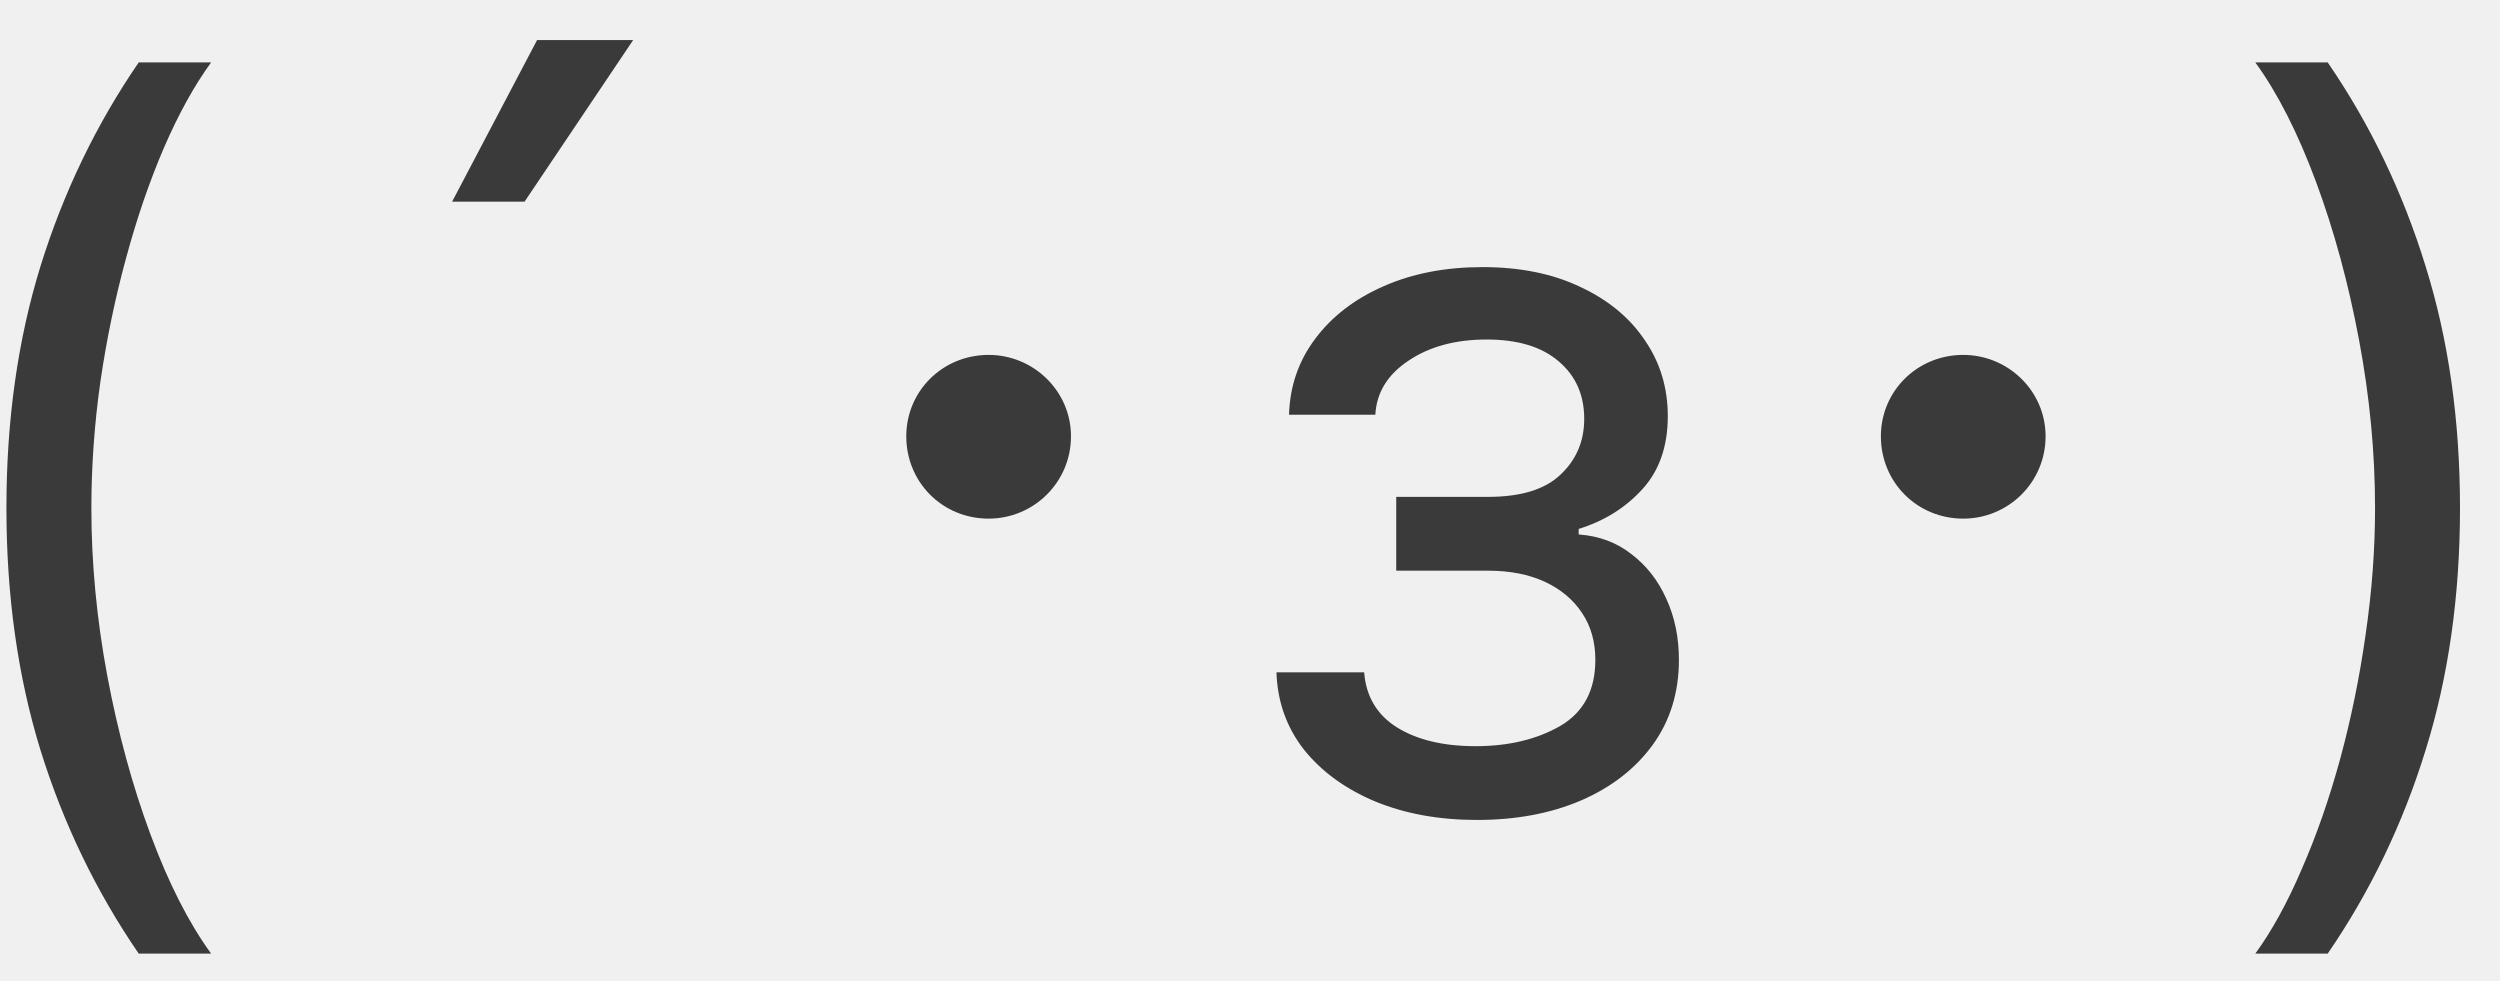
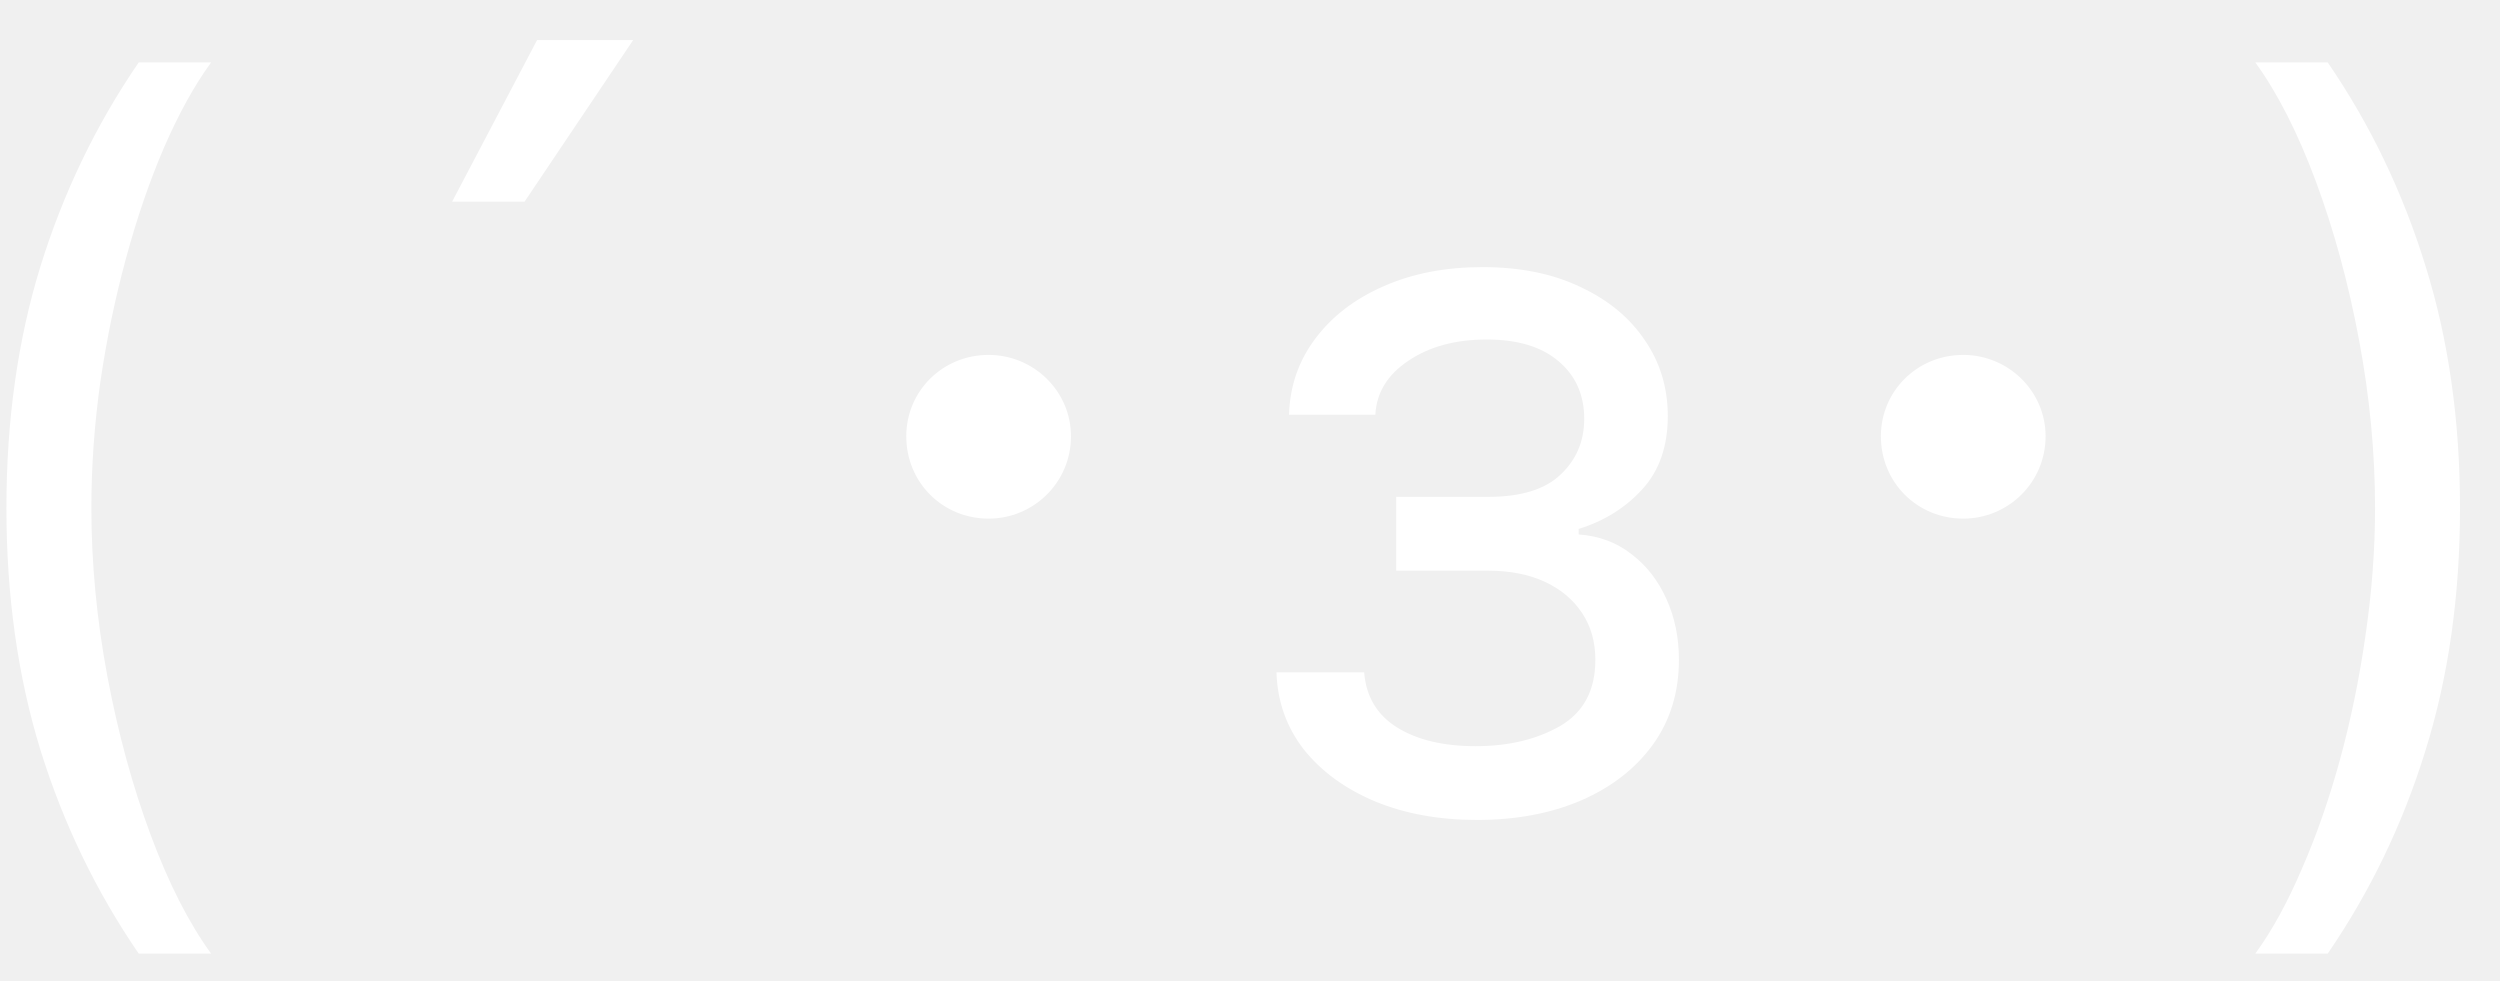
<svg xmlns="http://www.w3.org/2000/svg" width="51" height="20" viewBox="0 0 51 20">
-   <path d="M0.131 10.364C0.131 8.574 0.363 6.928 0.827 5.428C1.295 3.922 1.963 2.537 2.83 1.273H4.307C3.966 1.741 3.646 2.319 3.348 3.006C3.054 3.688 2.796 4.438 2.574 5.257C2.351 6.072 2.176 6.914 2.048 7.786C1.925 8.657 1.864 9.516 1.864 10.364C1.864 11.491 1.973 12.634 2.19 13.794C2.408 14.954 2.702 16.031 3.071 17.026C3.44 18.02 3.852 18.829 4.307 19.454H2.83C1.963 18.19 1.295 16.808 0.827 15.307C0.363 13.801 0.131 12.153 0.131 10.364ZM9.223 4.114L10.956 0.818H12.916L10.701 4.114H9.223ZM20.168 7.24C19.227 7.24 18.488 7.98 18.488 8.9C18.488 9.84 19.227 10.58 20.168 10.58C21.087 10.58 21.848 9.84 21.848 8.9C21.848 7.98 21.087 7.24 20.168 7.24ZM26.04 13.716H27.829C27.867 14.208 28.09 14.582 28.497 14.838C28.909 15.094 29.444 15.222 30.102 15.222C30.775 15.222 31.35 15.084 31.828 14.81C32.306 14.53 32.545 14.081 32.545 13.46C32.545 13.096 32.456 12.778 32.276 12.508C32.096 12.234 31.842 12.021 31.516 11.869C31.189 11.718 30.803 11.642 30.358 11.642H28.483V10.136H30.358C31.026 10.136 31.518 9.985 31.835 9.682C32.157 9.379 32.318 9 32.318 8.545C32.318 8.058 32.145 7.667 31.8 7.374C31.454 7.075 30.964 6.926 30.329 6.926C29.69 6.926 29.158 7.071 28.732 7.359C28.305 7.643 28.081 8.01 28.057 8.46H26.296C26.314 7.873 26.494 7.355 26.835 6.905C27.176 6.45 27.64 6.095 28.227 5.839C28.814 5.579 29.487 5.449 30.244 5.449C31.011 5.449 31.677 5.584 32.24 5.854C32.808 6.119 33.246 6.481 33.554 6.94C33.867 7.395 34.023 7.911 34.023 8.489C34.023 9.104 33.85 9.601 33.504 9.98C33.159 10.359 32.725 10.629 32.205 10.79V10.903C32.617 10.932 32.974 11.064 33.277 11.301C33.585 11.533 33.824 11.838 33.994 12.217C34.165 12.591 34.25 13.006 34.25 13.46C34.25 14.123 34.072 14.701 33.717 15.193C33.362 15.681 32.874 16.06 32.254 16.329C31.634 16.595 30.926 16.727 30.131 16.727C29.359 16.727 28.668 16.602 28.057 16.351C27.446 16.095 26.961 15.742 26.601 15.293C26.246 14.838 26.059 14.312 26.04 13.716ZM40.05 7.24C39.11 7.24 38.37 7.98 38.37 8.9C38.37 9.84 39.11 10.58 40.05 10.58C40.97 10.58 41.73 9.84 41.73 8.9C41.73 7.98 40.97 7.24 40.05 7.24ZM50.184 10.364C50.184 12.153 49.95 13.801 49.481 15.307C49.017 16.808 48.352 18.19 47.485 19.454H46.008C46.349 18.986 46.666 18.408 46.959 17.722C47.258 17.04 47.518 16.292 47.741 15.477C47.963 14.658 48.136 13.813 48.259 12.942C48.387 12.066 48.451 11.206 48.451 10.364C48.451 9.237 48.342 8.093 48.124 6.933C47.907 5.773 47.613 4.696 47.244 3.702C46.874 2.707 46.462 1.898 46.008 1.273H47.485C48.352 2.537 49.017 3.922 49.481 5.428C49.95 6.928 50.184 8.574 50.184 10.364Z" fill="#3A3A3A" />
+   <path d="M0.131 10.364C0.131 8.574 0.363 6.928 0.827 5.428C1.295 3.922 1.963 2.537 2.83 1.273H4.307C3.966 1.741 3.646 2.319 3.348 3.006C3.054 3.688 2.796 4.438 2.574 5.257C2.351 6.072 2.176 6.914 2.048 7.786C1.925 8.657 1.864 9.516 1.864 10.364C1.864 11.491 1.973 12.634 2.19 13.794C2.408 14.954 2.702 16.031 3.071 17.026C3.44 18.02 3.852 18.829 4.307 19.454H2.83C1.963 18.19 1.295 16.808 0.827 15.307C0.363 13.801 0.131 12.153 0.131 10.364ZM9.223 4.114L10.956 0.818H12.916L10.701 4.114H9.223ZM20.168 7.24C19.227 7.24 18.488 7.98 18.488 8.9C18.488 9.84 19.227 10.58 20.168 10.58C21.087 10.58 21.848 9.84 21.848 8.9C21.848 7.98 21.087 7.24 20.168 7.24ZM26.04 13.716H27.829C27.867 14.208 28.09 14.582 28.497 14.838C28.909 15.094 29.444 15.222 30.102 15.222C30.775 15.222 31.35 15.084 31.828 14.81C32.306 14.53 32.545 14.081 32.545 13.46C32.545 13.096 32.456 12.778 32.276 12.508C32.096 12.234 31.842 12.021 31.516 11.869C31.189 11.718 30.803 11.642 30.358 11.642H28.483V10.136H30.358C31.026 10.136 31.518 9.985 31.835 9.682C32.157 9.379 32.318 9 32.318 8.545C32.318 8.058 32.145 7.667 31.8 7.374C31.454 7.075 30.964 6.926 30.329 6.926C29.69 6.926 29.158 7.071 28.732 7.359C28.305 7.643 28.081 8.01 28.057 8.46H26.296C26.314 7.873 26.494 7.355 26.835 6.905C27.176 6.45 27.64 6.095 28.227 5.839C28.814 5.579 29.487 5.449 30.244 5.449C31.011 5.449 31.677 5.584 32.24 5.854C32.808 6.119 33.246 6.481 33.554 6.94C33.867 7.395 34.023 7.911 34.023 8.489C34.023 9.104 33.85 9.601 33.504 9.98C33.159 10.359 32.725 10.629 32.205 10.79V10.903C32.617 10.932 32.974 11.064 33.277 11.301C33.585 11.533 33.824 11.838 33.994 12.217C34.165 12.591 34.25 13.006 34.25 13.46C34.25 14.123 34.072 14.701 33.717 15.193C33.362 15.681 32.874 16.06 32.254 16.329C31.634 16.595 30.926 16.727 30.131 16.727C29.359 16.727 28.668 16.602 28.057 16.351C27.446 16.095 26.961 15.742 26.601 15.293C26.246 14.838 26.059 14.312 26.04 13.716ZM40.05 7.24C39.11 7.24 38.37 7.98 38.37 8.9C38.37 9.84 39.11 10.58 40.05 10.58C40.97 10.58 41.73 9.84 41.73 8.9C41.73 7.98 40.97 7.24 40.05 7.24ZM50.184 10.364C50.184 12.153 49.95 13.801 49.481 15.307C49.017 16.808 48.352 18.19 47.485 19.454H46.008C46.349 18.986 46.666 18.408 46.959 17.722C47.258 17.04 47.518 16.292 47.741 15.477C47.963 14.658 48.136 13.813 48.259 12.942C48.387 12.066 48.451 11.206 48.451 10.364C48.451 9.237 48.342 8.093 48.124 6.933C47.907 5.773 47.613 4.696 47.244 3.702C46.874 2.707 46.462 1.898 46.008 1.273H47.485C48.352 2.537 49.017 3.922 49.481 5.428C49.95 6.928 50.184 8.574 50.184 10.364Z" fill="white" />
</svg>
